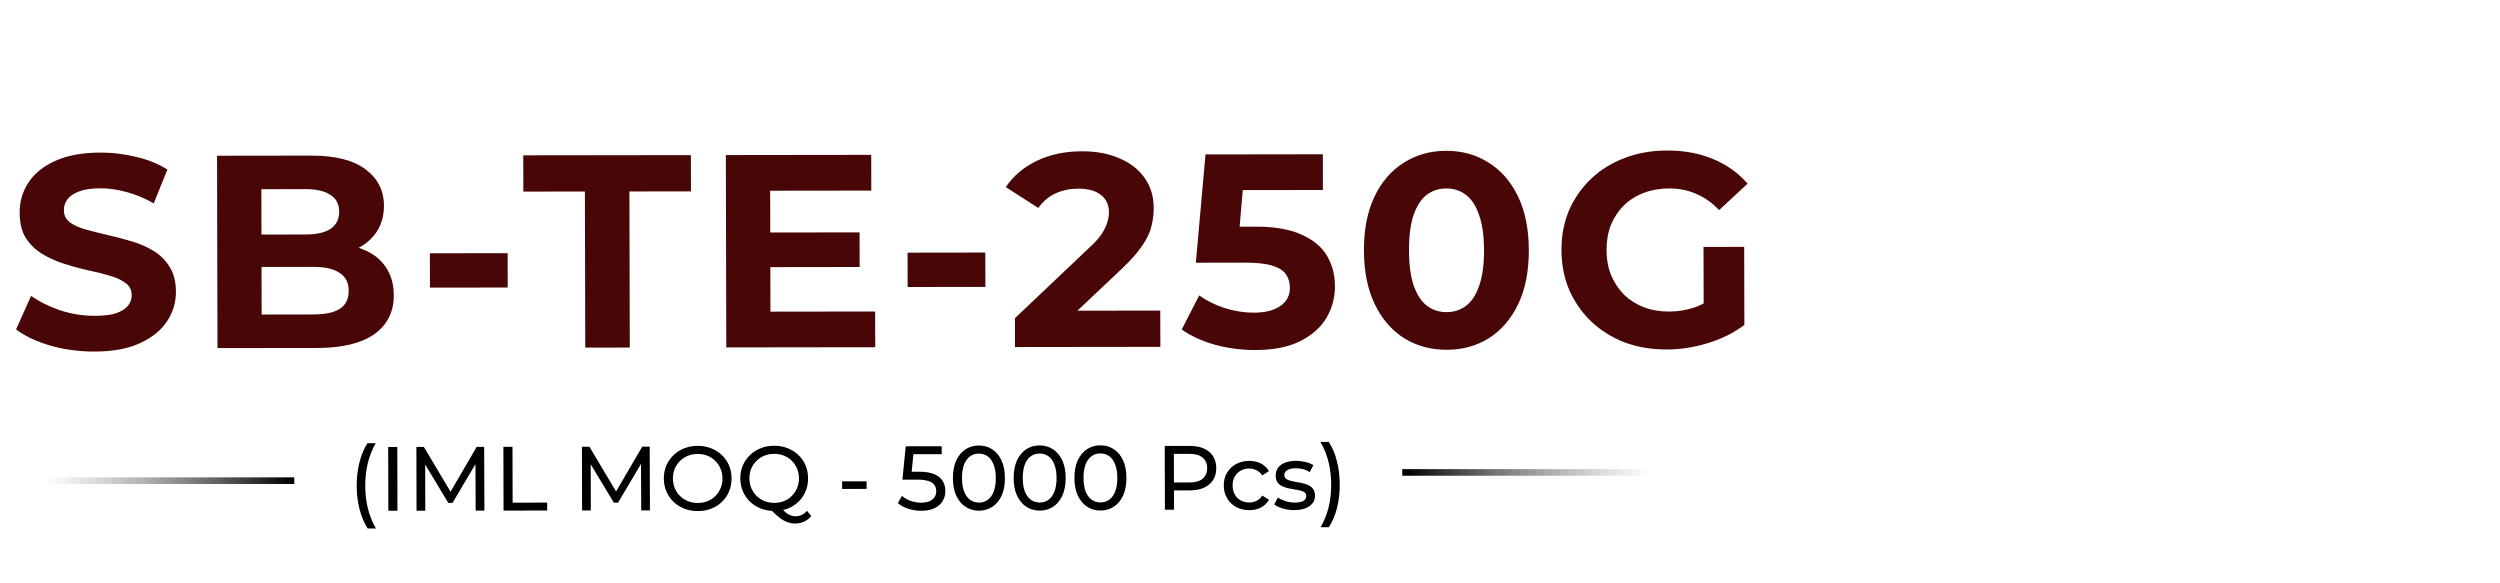
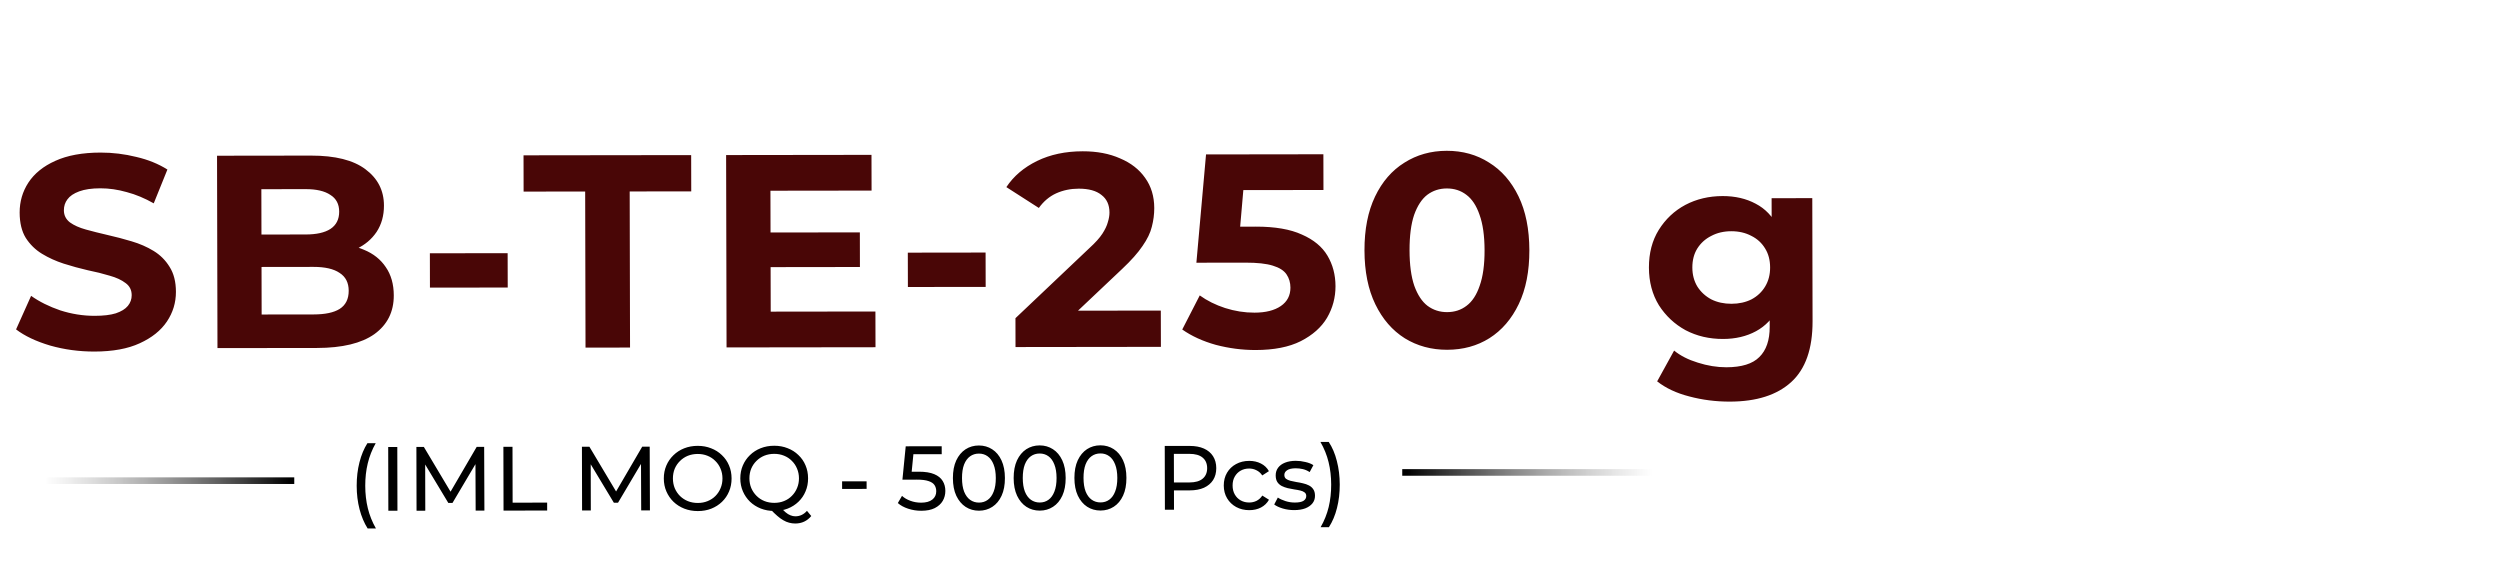
<svg xmlns="http://www.w3.org/2000/svg" width="326" height="76" viewBox="0 0 326 76" fill="none">
-   <path d="M12.315 45.843C10.309 45.846 8.385 45.585 6.544 45.062C4.703 44.515 3.22 43.812 2.095 42.954L4.056 38.579C5.133 39.342 6.401 39.974 7.859 40.473C9.342 40.949 10.835 41.186 12.341 41.184C13.487 41.183 14.407 41.074 15.099 40.858C15.815 40.618 16.34 40.295 16.674 39.888C17.007 39.482 17.174 39.016 17.172 38.49C17.171 37.821 16.907 37.296 16.38 36.914C15.854 36.509 15.16 36.187 14.3 35.95C13.439 35.688 12.483 35.45 11.431 35.236C10.403 34.999 9.363 34.714 8.311 34.38C7.283 34.047 6.339 33.619 5.477 33.094C4.616 32.57 3.91 31.878 3.358 31.018C2.831 30.159 2.565 29.06 2.562 27.723C2.559 26.289 2.938 24.987 3.7 23.815C4.486 22.619 5.654 21.674 7.206 20.979C8.781 20.26 10.751 19.899 13.116 19.896C14.693 19.894 16.247 20.083 17.776 20.464C19.306 20.82 20.657 21.368 21.83 22.107L20.048 26.517C18.876 25.849 17.704 25.361 16.532 25.052C15.361 24.719 14.214 24.554 13.091 24.555C11.968 24.557 11.049 24.689 10.333 24.953C9.616 25.217 9.104 25.564 8.794 25.994C8.484 26.401 8.33 26.879 8.331 27.428C8.333 28.073 8.597 28.599 9.123 29.004C9.65 29.386 10.343 29.695 11.204 29.933C12.065 30.171 13.009 30.409 14.037 30.646C15.088 30.884 16.128 31.157 17.156 31.466C18.208 31.775 19.165 32.192 20.026 32.717C20.887 33.241 21.582 33.933 22.109 34.792C22.661 35.652 22.938 36.738 22.941 38.052C22.944 39.462 22.553 40.753 21.767 41.924C20.982 43.096 19.801 44.041 18.226 44.76C16.675 45.479 14.704 45.84 12.315 45.843ZM28.358 45.392L28.301 20.306L40.557 20.29C43.711 20.286 46.077 20.88 47.657 22.073C49.26 23.265 50.064 24.841 50.068 26.8C50.071 28.114 49.752 29.261 49.109 30.241C48.466 31.198 47.584 31.94 46.462 32.467C45.34 32.994 44.051 33.258 42.593 33.26L43.271 31.79C44.848 31.788 46.246 32.049 47.465 32.573C48.685 33.073 49.63 33.824 50.302 34.827C50.997 35.829 51.346 37.059 51.349 38.517C51.354 40.667 50.51 42.352 48.816 43.573C47.123 44.77 44.628 45.37 41.331 45.375L28.358 45.392ZM34.118 41.012L40.891 41.003C42.396 41.001 43.53 40.761 44.294 40.282C45.081 39.779 45.473 38.99 45.471 37.915C45.468 36.864 45.072 36.088 44.283 35.587C43.517 35.063 42.382 34.801 40.877 34.803L33.674 34.813L33.664 30.584L39.864 30.576C41.273 30.574 42.348 30.334 43.087 29.855C43.851 29.352 44.231 28.599 44.229 27.596C44.227 26.616 43.843 25.888 43.077 25.412C42.335 24.911 41.26 24.661 39.85 24.663L34.081 24.671L34.118 41.012ZM56.065 37.507L56.055 33.028L66.196 33.014L66.207 37.494L56.065 37.507ZM76.317 45.328L76.271 24.974L68.243 24.984L68.233 20.254L90.093 20.225L90.103 24.955L82.076 24.966L82.123 45.321L76.317 45.328ZM100.012 30.318L112.089 30.302L112.099 34.817L100.023 34.833L100.012 30.318ZM100.466 40.638L114.12 40.62L114.13 45.279L94.707 45.304L94.65 20.219L113.607 20.194L113.618 24.853L100.43 24.87L100.466 40.638ZM118.354 37.425L118.344 32.946L128.486 32.932L128.496 37.412L118.354 37.425ZM132.353 45.255L132.345 41.492L142 32.341C142.762 31.647 143.322 31.025 143.68 30.475C144.037 29.925 144.274 29.423 144.393 28.969C144.535 28.515 144.606 28.097 144.605 27.715C144.603 26.711 144.255 25.947 143.561 25.422C142.89 24.874 141.898 24.601 140.584 24.602C139.533 24.604 138.554 24.808 137.647 25.215C136.764 25.623 136.013 26.257 135.394 27.118L131.159 24.4C132.111 22.965 133.447 21.828 135.165 20.99C136.883 20.151 138.865 19.731 141.111 19.728C142.974 19.725 144.599 20.034 145.987 20.653C147.397 21.248 148.486 22.095 149.253 23.193C150.044 24.291 150.442 25.605 150.445 27.134C150.447 27.946 150.341 28.758 150.128 29.571C149.939 30.36 149.535 31.196 148.915 32.081C148.32 32.966 147.438 33.958 146.27 35.059L138.26 42.631L137.144 40.518L151.3 40.499L151.311 45.23L132.353 45.255ZM163.669 45.644C161.925 45.646 160.193 45.421 158.472 44.969C156.774 44.494 155.315 43.827 154.095 42.968L156.378 38.522C157.336 39.213 158.436 39.761 159.679 40.166C160.946 40.57 162.225 40.772 163.515 40.77C164.972 40.768 166.118 40.48 166.953 39.905C167.788 39.331 168.204 38.53 168.202 37.503C168.201 36.858 168.032 36.285 167.696 35.783C167.361 35.282 166.763 34.901 165.902 34.639C165.065 34.377 163.882 34.247 162.353 34.249L155.939 34.258L157.197 20.137L172.499 20.116L172.509 24.775L159.286 24.793L162.29 22.137L161.417 32.208L158.401 29.56L163.704 29.553C166.189 29.55 168.185 29.893 169.691 30.584C171.222 31.251 172.335 32.17 173.03 33.339C173.726 34.509 174.075 35.835 174.079 37.316C174.082 38.797 173.715 40.171 172.977 41.438C172.239 42.682 171.095 43.699 169.544 44.489C168.017 45.256 166.058 45.64 163.669 45.644ZM188.637 45.611C186.583 45.613 184.742 45.114 183.115 44.113C181.488 43.088 180.207 41.608 179.271 39.674C178.334 37.74 177.863 35.4 177.857 32.652C177.851 29.905 178.311 27.563 179.239 25.626C180.166 23.69 181.441 22.219 183.063 21.213C184.685 20.184 186.524 19.668 188.578 19.665C190.657 19.663 192.498 20.174 194.101 21.199C195.727 22.2 197.009 23.668 197.945 25.602C198.881 27.536 199.353 29.876 199.359 32.624C199.365 35.371 198.904 37.713 197.977 39.65C197.05 41.586 195.775 43.069 194.153 44.098C192.554 45.104 190.716 45.608 188.637 45.611ZM188.626 40.701C189.606 40.7 190.453 40.424 191.169 39.873C191.908 39.323 192.48 38.45 192.883 37.255C193.31 36.06 193.522 34.519 193.517 32.632C193.513 30.744 193.295 29.203 192.862 28.009C192.453 26.816 191.878 25.944 191.136 25.396C190.418 24.847 189.569 24.573 188.59 24.575C187.634 24.576 186.786 24.852 186.047 25.402C185.332 25.953 184.76 26.826 184.333 28.021C183.929 29.216 183.73 30.757 183.734 32.644C183.738 34.532 183.945 36.072 184.354 37.266C184.787 38.46 185.362 39.332 186.08 39.88C186.822 40.429 187.671 40.702 188.626 40.701ZM217.332 45.573C215.349 45.575 213.521 45.267 211.847 44.648C210.197 44.005 208.749 43.099 207.504 41.931C206.283 40.761 205.325 39.389 204.628 37.813C203.956 36.237 203.617 34.506 203.613 32.618C203.609 30.731 203.939 28.998 204.604 27.421C205.294 25.843 206.258 24.468 207.498 23.296C208.737 22.123 210.193 21.226 211.864 20.602C213.535 19.955 215.373 19.63 217.38 19.627C219.602 19.624 221.598 19.992 223.367 20.73C225.161 21.469 226.669 22.542 227.89 23.95L224.171 27.395C223.261 26.44 222.268 25.737 221.192 25.284C220.116 24.808 218.944 24.571 217.678 24.572C216.46 24.574 215.349 24.767 214.347 25.15C213.344 25.534 212.474 26.084 211.735 26.802C211.019 27.52 210.46 28.369 210.056 29.349C209.676 30.329 209.487 31.416 209.49 32.611C209.493 33.781 209.686 34.856 210.071 35.835C210.479 36.814 211.043 37.673 211.761 38.413C212.503 39.129 213.365 39.677 214.345 40.058C215.349 40.439 216.449 40.629 217.643 40.627C218.79 40.626 219.9 40.445 220.975 40.085C222.073 39.701 223.135 39.067 224.16 38.182L227.466 42.37C226.107 43.399 224.52 44.19 222.705 44.742C220.915 45.293 219.124 45.571 217.332 45.573ZM222.161 41.624L222.139 32.2L227.443 32.193L227.466 42.37L222.161 41.624Z" fill="#490606" />
+   <path d="M12.315 45.843C10.309 45.846 8.385 45.585 6.544 45.062C4.703 44.515 3.22 43.812 2.095 42.954L4.056 38.579C5.133 39.342 6.401 39.974 7.859 40.473C9.342 40.949 10.835 41.186 12.341 41.184C13.487 41.183 14.407 41.074 15.099 40.858C15.815 40.618 16.34 40.295 16.674 39.888C17.007 39.482 17.174 39.016 17.172 38.49C17.171 37.821 16.907 37.296 16.38 36.914C15.854 36.509 15.16 36.187 14.3 35.95C13.439 35.688 12.483 35.45 11.431 35.236C10.403 34.999 9.363 34.714 8.311 34.38C7.283 34.047 6.339 33.619 5.477 33.094C4.616 32.57 3.91 31.878 3.358 31.018C2.831 30.159 2.565 29.06 2.562 27.723C2.559 26.289 2.938 24.987 3.7 23.815C4.486 22.619 5.654 21.674 7.206 20.979C8.781 20.26 10.751 19.899 13.116 19.896C14.693 19.894 16.247 20.083 17.776 20.464C19.306 20.82 20.657 21.368 21.83 22.107L20.048 26.517C18.876 25.849 17.704 25.361 16.532 25.052C15.361 24.719 14.214 24.554 13.091 24.555C11.968 24.557 11.049 24.689 10.333 24.953C9.616 25.217 9.104 25.564 8.794 25.994C8.484 26.401 8.33 26.879 8.331 27.428C8.333 28.073 8.597 28.599 9.123 29.004C9.65 29.386 10.343 29.695 11.204 29.933C12.065 30.171 13.009 30.409 14.037 30.646C15.088 30.884 16.128 31.157 17.156 31.466C18.208 31.775 19.165 32.192 20.026 32.717C20.887 33.241 21.582 33.933 22.109 34.792C22.661 35.652 22.938 36.738 22.941 38.052C22.944 39.462 22.553 40.753 21.767 41.924C20.982 43.096 19.801 44.041 18.226 44.76C16.675 45.479 14.704 45.84 12.315 45.843ZM28.358 45.392L28.301 20.306L40.557 20.29C43.711 20.286 46.077 20.88 47.657 22.073C49.26 23.265 50.064 24.841 50.068 26.8C50.071 28.114 49.752 29.261 49.109 30.241C48.466 31.198 47.584 31.94 46.462 32.467C45.34 32.994 44.051 33.258 42.593 33.26L43.271 31.79C44.848 31.788 46.246 32.049 47.465 32.573C48.685 33.073 49.63 33.824 50.302 34.827C50.997 35.829 51.346 37.059 51.349 38.517C51.354 40.667 50.51 42.352 48.816 43.573C47.123 44.77 44.628 45.37 41.331 45.375L28.358 45.392ZM34.118 41.012L40.891 41.003C42.396 41.001 43.53 40.761 44.294 40.282C45.081 39.779 45.473 38.99 45.471 37.915C45.468 36.864 45.072 36.088 44.283 35.587C43.517 35.063 42.382 34.801 40.877 34.803L33.674 34.813L33.664 30.584L39.864 30.576C41.273 30.574 42.348 30.334 43.087 29.855C43.851 29.352 44.231 28.599 44.229 27.596C44.227 26.616 43.843 25.888 43.077 25.412C42.335 24.911 41.26 24.661 39.85 24.663L34.081 24.671L34.118 41.012ZM56.065 37.507L56.055 33.028L66.196 33.014L66.207 37.494L56.065 37.507ZM76.352 45.328L76.306 24.974L68.278 24.984L68.268 20.254L90.128 20.225L90.138 24.955L82.111 24.966L82.157 45.321L76.352 45.328ZM100.047 30.318L112.124 30.302L112.134 34.817L100.058 34.833L100.047 30.318ZM100.501 40.638L114.155 40.62L114.165 45.279L94.742 45.304L94.685 20.219L113.642 20.194L113.653 24.853L100.465 24.87L100.501 40.638ZM118.389 37.425L118.379 32.946L128.521 32.932L128.531 37.412L118.389 37.425ZM132.423 45.255L132.415 41.492L142.07 32.341C142.832 31.647 143.392 31.025 143.75 30.475C144.107 29.925 144.344 29.423 144.463 28.969C144.605 28.515 144.676 28.097 144.675 27.715C144.673 26.711 144.325 25.947 143.631 25.422C142.96 24.874 141.968 24.6 140.654 24.602C139.603 24.604 138.624 24.808 137.717 25.215C136.834 25.622 136.083 26.257 135.464 27.117L131.229 24.399C132.181 22.965 133.517 21.828 135.235 20.99C136.953 20.151 138.935 19.731 141.181 19.728C143.044 19.725 144.669 20.034 146.057 20.653C147.467 21.248 148.556 22.095 149.323 23.193C150.114 24.291 150.512 25.605 150.515 27.134C150.517 27.946 150.411 28.758 150.198 29.571C150.009 30.359 149.604 31.196 148.985 32.081C148.39 32.966 147.508 33.958 146.34 35.059L138.33 42.631L137.214 40.518L151.37 40.499L151.381 45.23L132.423 45.255ZM163.739 45.643C161.995 45.646 160.263 45.421 158.542 44.969C156.844 44.494 155.385 43.827 154.165 42.968L156.448 38.522C157.406 39.213 158.506 39.761 159.749 40.166C161.016 40.57 162.295 40.772 163.585 40.77C165.042 40.768 166.188 40.48 167.023 39.905C167.858 39.331 168.274 38.53 168.272 37.503C168.271 36.858 168.102 36.284 167.766 35.783C167.431 35.282 166.833 34.9 165.972 34.639C165.135 34.377 163.952 34.247 162.423 34.249L156.009 34.258L157.267 20.137L172.569 20.116L172.579 24.775L159.356 24.793L162.36 22.137L161.487 32.208L158.471 29.56L163.774 29.553C166.259 29.55 168.255 29.893 169.761 30.584C171.292 31.251 172.405 32.169 173.1 33.339C173.796 34.509 174.145 35.834 174.149 37.316C174.152 38.797 173.785 40.171 173.047 41.438C172.309 42.682 171.165 43.699 169.614 44.489C168.087 45.255 166.128 45.64 163.739 45.643ZM188.707 45.611C186.653 45.613 184.812 45.114 183.185 44.113C181.558 43.087 180.277 41.608 179.341 39.674C178.404 37.74 177.933 35.4 177.927 32.652C177.921 29.905 178.381 27.563 179.309 25.626C180.236 23.69 181.511 22.219 183.133 21.213C184.755 20.184 186.594 19.668 188.648 19.665C190.727 19.662 192.568 20.174 194.171 21.199C195.797 22.2 197.079 23.668 198.015 25.602C198.951 27.536 199.422 29.876 199.429 32.624C199.435 35.371 198.974 37.713 198.047 39.649C197.12 41.586 195.845 43.069 194.223 44.098C192.624 45.104 190.786 45.608 188.707 45.611ZM188.696 40.701C189.676 40.7 190.523 40.424 191.239 39.873C191.978 39.323 192.55 38.45 192.953 37.255C193.38 36.06 193.592 34.519 193.587 32.631C193.583 30.744 193.365 29.203 192.932 28.009C192.523 26.815 191.948 25.944 191.206 25.396C190.488 24.847 189.639 24.573 188.66 24.575C187.704 24.576 186.856 24.852 186.117 25.402C185.402 25.953 184.83 26.826 184.403 28.021C183.999 29.216 183.8 30.757 183.804 32.644C183.808 34.532 184.015 36.072 184.424 37.266C184.857 38.46 185.432 39.332 186.15 39.88C186.892 40.429 187.741 40.702 188.696 40.701ZM225.56 52.371C223.744 52.373 221.987 52.149 220.29 51.697C218.617 51.269 217.218 50.614 216.093 49.731L218.305 45.715C219.119 46.383 220.148 46.907 221.391 47.288C222.658 47.692 223.901 47.894 225.119 47.892C227.102 47.889 228.535 47.446 229.417 46.56C230.322 45.675 230.773 44.361 230.769 42.617L230.763 39.714L231.11 34.876L231.027 30.002L231.018 25.845L236.322 25.838L236.358 41.892C236.366 45.476 235.441 48.117 233.581 49.816C231.721 51.515 229.048 52.366 225.56 52.371ZM224.681 44.201C222.889 44.204 221.264 43.824 219.804 43.061C218.369 42.275 217.208 41.189 216.321 39.804C215.458 38.396 215.024 36.76 215.02 34.897C215.015 33.009 215.442 31.372 216.299 29.985C217.179 28.575 218.336 27.486 219.767 26.72C221.223 25.953 222.847 25.569 224.638 25.567C226.263 25.564 227.697 25.897 228.941 26.564C230.185 27.208 231.155 28.222 231.851 29.607C232.547 30.968 232.897 32.723 232.902 34.873C232.907 36.999 232.564 38.756 231.875 40.142C231.185 41.505 230.22 42.522 228.979 43.192C227.738 43.863 226.305 44.199 224.681 44.201ZM225.781 39.613C226.761 39.612 227.632 39.419 228.396 39.036C229.16 38.629 229.756 38.067 230.184 37.349C230.612 36.632 230.826 35.808 230.823 34.876C230.821 33.92 230.604 33.096 230.173 32.404C229.741 31.688 229.143 31.139 228.377 30.758C227.612 30.353 226.739 30.151 225.76 30.152C224.78 30.153 223.909 30.358 223.145 30.765C222.381 31.148 221.773 31.698 221.321 32.416C220.893 33.109 220.68 33.934 220.682 34.889C220.684 35.821 220.901 36.645 221.332 37.361C221.788 38.077 222.399 38.638 223.164 39.043C223.929 39.424 224.802 39.614 225.781 39.613Z" fill="#490606" />
  <path d="M47.938 68.909C47.485 68.189 47.134 67.358 46.887 66.416C46.639 65.466 46.514 64.445 46.512 63.352C46.509 62.26 46.63 61.238 46.873 60.287C47.116 59.329 47.463 58.497 47.912 57.792L48.993 57.79C48.52 58.63 48.174 59.51 47.954 60.428C47.734 61.34 47.626 62.314 47.628 63.351C47.63 64.388 47.743 65.366 47.967 66.284C48.191 67.195 48.542 68.069 49.019 68.908L47.938 68.909ZM50.64 66.601L50.621 58.287L51.808 58.285L51.827 66.6L50.64 66.601ZM54.317 66.597L54.298 58.282L55.272 58.281L59.016 64.559L58.493 64.56L62.161 58.272L63.135 58.27L63.166 66.585L62.025 66.586L61.998 60.066L62.272 60.065L59.006 65.581L58.46 65.582L55.145 60.075L55.442 60.074L55.457 66.595L54.317 66.597ZM65.661 66.582L65.642 58.267L66.83 58.266L66.846 65.547L71.348 65.541L71.35 66.574L65.661 66.582ZM75.903 66.568L75.884 58.254L76.858 58.252L80.602 64.531L80.079 64.532L83.747 58.243L84.721 58.242L84.752 66.556L83.612 66.558L83.585 60.037L83.858 60.037L80.592 65.552L80.046 65.553L76.731 60.046L77.028 60.046L77.043 66.567L75.903 66.568ZM91.001 66.643C90.367 66.644 89.777 66.538 89.23 66.325C88.691 66.112 88.223 65.816 87.827 65.436C87.43 65.049 87.12 64.597 86.897 64.083C86.674 63.569 86.562 63.007 86.561 62.397C86.559 61.787 86.669 61.225 86.889 60.71C87.11 60.195 87.418 59.747 87.813 59.366C88.208 58.978 88.674 58.676 89.212 58.462C89.75 58.247 90.34 58.14 90.981 58.139C91.615 58.138 92.197 58.244 92.728 58.457C93.267 58.662 93.735 58.959 94.132 59.346C94.536 59.726 94.846 60.173 95.061 60.687C95.284 61.202 95.396 61.768 95.398 62.385C95.399 63.003 95.29 63.569 95.069 64.084C94.856 64.599 94.549 65.051 94.146 65.439C93.751 65.82 93.284 66.118 92.746 66.332C92.216 66.539 91.634 66.642 91.001 66.643ZM90.998 65.586C91.458 65.586 91.881 65.506 92.269 65.347C92.664 65.188 93.004 64.966 93.289 64.68C93.581 64.387 93.806 64.046 93.963 63.658C94.129 63.27 94.211 62.846 94.21 62.387C94.209 61.928 94.125 61.504 93.958 61.116C93.798 60.728 93.572 60.392 93.278 60.108C92.993 59.815 92.651 59.59 92.255 59.432C91.867 59.274 91.443 59.195 90.984 59.196C90.517 59.197 90.085 59.276 89.69 59.435C89.302 59.594 88.962 59.82 88.67 60.114C88.377 60.399 88.148 60.736 87.983 61.124C87.826 61.512 87.747 61.936 87.748 62.395C87.749 62.855 87.83 63.278 87.989 63.666C88.156 64.054 88.386 64.394 88.68 64.686C88.974 64.971 89.315 65.192 89.703 65.35C90.099 65.508 90.531 65.587 90.998 65.586ZM100.976 66.63C100.343 66.631 99.752 66.525 99.206 66.312C98.667 66.099 98.199 65.802 97.802 65.423C97.405 65.035 97.095 64.584 96.873 64.07C96.65 63.556 96.537 62.993 96.536 62.384C96.535 61.774 96.644 61.212 96.865 60.697C97.085 60.182 97.393 59.734 97.788 59.353C98.183 58.965 98.65 58.663 99.188 58.449C99.726 58.234 100.315 58.127 100.957 58.126C101.59 58.125 102.173 58.231 102.704 58.444C103.242 58.649 103.71 58.946 104.107 59.333C104.512 59.713 104.822 60.16 105.037 60.674C105.26 61.188 105.372 61.755 105.373 62.372C105.375 62.99 105.265 63.556 105.044 64.071C104.832 64.586 104.524 65.038 104.121 65.426C103.726 65.807 103.259 66.105 102.721 66.319C102.191 66.526 101.61 66.629 100.976 66.63ZM103.7 68.266C103.423 68.266 103.157 68.231 102.904 68.16C102.65 68.097 102.397 67.99 102.143 67.84C101.889 67.698 101.627 67.508 101.358 67.271C101.088 67.042 100.794 66.757 100.477 66.417L101.747 66.083C101.985 66.375 102.211 66.613 102.426 66.794C102.648 66.984 102.866 67.119 103.08 67.198C103.294 67.284 103.504 67.328 103.71 67.327C104.304 67.327 104.81 67.088 105.228 66.613L105.788 67.289C105.251 67.939 104.555 68.265 103.7 68.266ZM100.974 65.573C101.433 65.572 101.856 65.493 102.244 65.334C102.64 65.175 102.98 64.949 103.264 64.655C103.556 64.362 103.781 64.021 103.939 63.633C104.104 63.245 104.186 62.825 104.185 62.374C104.184 61.914 104.1 61.491 103.933 61.103C103.774 60.715 103.547 60.379 103.254 60.094C102.968 59.802 102.627 59.577 102.231 59.419C101.842 59.261 101.418 59.182 100.959 59.183C100.492 59.183 100.061 59.263 99.665 59.422C99.277 59.581 98.937 59.807 98.645 60.1C98.353 60.386 98.124 60.723 97.959 61.111C97.801 61.499 97.723 61.923 97.724 62.382C97.725 62.834 97.805 63.253 97.964 63.641C98.132 64.029 98.362 64.369 98.656 64.662C98.949 64.954 99.29 65.179 99.679 65.337C100.075 65.495 100.507 65.574 100.974 65.573ZM109.811 63.756L109.809 62.77L113.004 62.766L113.007 63.752L109.811 63.756ZM120.132 66.605C119.546 66.606 118.976 66.515 118.421 66.334C117.874 66.153 117.426 65.908 117.077 65.599L117.622 64.66C117.899 64.921 118.26 65.135 118.704 65.3C119.148 65.466 119.619 65.549 120.118 65.548C120.751 65.547 121.238 65.412 121.578 65.142C121.918 64.872 122.087 64.512 122.086 64.061C122.086 63.752 122.01 63.483 121.859 63.253C121.708 63.024 121.446 62.85 121.074 62.731C120.709 62.605 120.206 62.543 119.565 62.544L117.676 62.546L118.106 58.198L122.797 58.192L122.8 59.225L118.548 59.231L119.164 58.648L118.827 62.081L118.208 61.512L119.812 61.51C120.643 61.509 121.313 61.615 121.82 61.828C122.327 62.041 122.696 62.337 122.926 62.717C123.157 63.089 123.273 63.52 123.274 64.011C123.275 64.487 123.161 64.922 122.932 65.318C122.704 65.707 122.356 66.02 121.889 66.258C121.431 66.488 120.845 66.604 120.132 66.605ZM127.665 66.595C127.016 66.596 126.434 66.43 125.918 66.098C125.411 65.766 125.006 65.284 124.703 64.651C124.409 64.018 124.261 63.25 124.259 62.347C124.257 61.445 124.401 60.676 124.693 60.042C124.992 59.408 125.395 58.925 125.901 58.592C126.415 58.258 126.997 58.091 127.646 58.091C128.287 58.09 128.866 58.255 129.381 58.587C129.897 58.919 130.302 59.401 130.596 60.035C130.89 60.668 131.039 61.436 131.041 62.338C131.043 63.241 130.898 64.009 130.607 64.643C130.315 65.277 129.912 65.761 129.398 66.094C128.884 66.427 128.307 66.594 127.665 66.595ZM127.663 65.538C128.098 65.537 128.478 65.418 128.802 65.18C129.134 64.942 129.391 64.585 129.572 64.11C129.761 63.635 129.855 63.045 129.853 62.34C129.851 61.635 129.755 61.045 129.564 60.571C129.381 60.096 129.123 59.74 128.789 59.502C128.464 59.265 128.084 59.147 127.648 59.148C127.213 59.148 126.829 59.267 126.497 59.505C126.165 59.743 125.904 60.1 125.715 60.576C125.534 61.051 125.445 61.641 125.446 62.346C125.448 63.05 125.54 63.64 125.724 64.115C125.915 64.59 126.177 64.946 126.51 65.183C126.843 65.42 127.227 65.538 127.663 65.538ZM135.588 66.585C134.938 66.585 134.356 66.42 133.84 66.088C133.333 65.756 132.928 65.274 132.626 64.641C132.331 64.007 132.183 63.239 132.181 62.337C132.179 61.434 132.324 60.666 132.615 60.032C132.915 59.398 133.317 58.914 133.823 58.581C134.337 58.248 134.919 58.081 135.568 58.08C136.21 58.079 136.788 58.245 137.304 58.577C137.819 58.909 138.224 59.391 138.518 60.024C138.813 60.657 138.961 61.425 138.963 62.328C138.965 63.231 138.82 63.999 138.529 64.633C138.237 65.267 137.835 65.75 137.321 66.083C136.807 66.417 136.229 66.584 135.588 66.585ZM135.585 65.528C136.021 65.527 136.401 65.408 136.725 65.17C137.057 64.932 137.313 64.575 137.494 64.1C137.683 63.624 137.777 63.034 137.775 62.33C137.774 61.625 137.677 61.035 137.486 60.56C137.303 60.085 137.045 59.729 136.712 59.492C136.387 59.255 136.006 59.137 135.571 59.137C135.135 59.138 134.751 59.257 134.419 59.495C134.087 59.733 133.827 60.09 133.638 60.565C133.457 61.041 133.367 61.63 133.369 62.335C133.37 63.04 133.463 63.63 133.646 64.105C133.837 64.579 134.099 64.936 134.432 65.173C134.765 65.41 135.15 65.528 135.585 65.528ZM143.51 66.574C142.861 66.575 142.278 66.409 141.763 66.078C141.255 65.746 140.85 65.263 140.548 64.63C140.254 63.997 140.105 63.229 140.103 62.326C140.101 61.424 140.246 60.655 140.538 60.022C140.837 59.388 141.24 58.904 141.746 58.571C142.26 58.238 142.841 58.071 143.491 58.07C144.132 58.069 144.71 58.234 145.226 58.566C145.741 58.898 146.146 59.381 146.441 60.014C146.735 60.647 146.883 61.415 146.885 62.318C146.888 63.22 146.743 63.989 146.451 64.622C146.16 65.256 145.757 65.74 145.243 66.073C144.729 66.406 144.151 66.573 143.51 66.574ZM143.508 65.517C143.943 65.516 144.323 65.397 144.647 65.159C144.979 64.921 145.236 64.564 145.417 64.089C145.606 63.614 145.699 63.024 145.698 62.319C145.696 61.614 145.6 61.025 145.409 60.55C145.225 60.075 144.967 59.719 144.634 59.482C144.309 59.245 143.929 59.126 143.493 59.127C143.058 59.127 142.674 59.247 142.342 59.485C142.01 59.723 141.749 60.079 141.56 60.555C141.379 61.03 141.289 61.62 141.291 62.325C141.293 63.03 141.385 63.619 141.568 64.094C141.759 64.569 142.022 64.925 142.355 65.162C142.688 65.399 143.072 65.518 143.508 65.517ZM151.902 66.468L151.883 58.154L155.126 58.149C155.854 58.148 156.476 58.262 156.991 58.491C157.506 58.72 157.903 59.052 158.181 59.488C158.459 59.923 158.599 60.441 158.601 61.043C158.602 61.645 158.465 62.164 158.188 62.599C157.912 63.028 157.517 63.361 157.003 63.599C156.489 63.829 155.867 63.945 155.139 63.946L152.55 63.949L153.083 63.39L153.09 66.466L151.902 66.468ZM153.083 63.509L152.547 62.916L155.101 62.912C155.861 62.911 156.435 62.748 156.822 62.423C157.217 62.098 157.414 61.638 157.413 61.045C157.411 60.451 157.212 59.992 156.816 59.667C156.427 59.343 155.853 59.182 155.092 59.183L152.539 59.186L153.072 58.592L153.083 63.509ZM162.912 66.525C162.271 66.526 161.697 66.388 161.189 66.111C160.69 65.835 160.297 65.455 160.011 64.973C159.724 64.49 159.581 63.936 159.579 63.31C159.578 62.685 159.719 62.13 160.003 61.647C160.287 61.163 160.678 60.787 161.176 60.517C161.683 60.239 162.256 60.1 162.898 60.099C163.468 60.098 163.975 60.212 164.419 60.441C164.871 60.663 165.22 60.995 165.466 61.438L164.601 61.997C164.394 61.689 164.14 61.463 163.839 61.321C163.546 61.171 163.229 61.096 162.888 61.097C162.476 61.097 162.108 61.189 161.784 61.371C161.46 61.554 161.203 61.812 161.014 62.144C160.824 62.469 160.73 62.858 160.731 63.309C160.732 63.76 160.828 64.152 161.019 64.484C161.21 64.817 161.468 65.074 161.793 65.255C162.118 65.437 162.486 65.528 162.898 65.527C163.239 65.527 163.555 65.455 163.848 65.312C164.148 65.161 164.401 64.931 164.607 64.622L165.475 65.167C165.23 65.603 164.883 65.94 164.432 66.178C163.989 66.409 163.482 66.524 162.912 66.525ZM168.76 66.517C168.237 66.518 167.738 66.447 167.263 66.305C166.795 66.163 166.426 65.99 166.157 65.784L166.63 64.881C166.899 65.063 167.232 65.216 167.629 65.343C168.025 65.469 168.429 65.532 168.841 65.531C169.371 65.531 169.751 65.455 169.98 65.304C170.217 65.153 170.336 64.943 170.335 64.674C170.335 64.476 170.263 64.322 170.12 64.211C169.978 64.1 169.787 64.017 169.55 63.962C169.32 63.907 169.062 63.86 168.777 63.821C168.492 63.774 168.207 63.719 167.922 63.656C167.636 63.585 167.375 63.49 167.137 63.372C166.899 63.245 166.709 63.075 166.566 62.862C166.423 62.64 166.351 62.347 166.35 61.983C166.349 61.603 166.455 61.27 166.668 60.985C166.882 60.7 167.182 60.481 167.57 60.33C167.965 60.172 168.432 60.092 168.971 60.091C169.382 60.09 169.798 60.141 170.218 60.244C170.646 60.338 170.995 60.476 171.264 60.658L170.779 61.561C170.494 61.372 170.197 61.242 169.888 61.171C169.579 61.1 169.27 61.065 168.961 61.065C168.462 61.066 168.09 61.149 167.845 61.316C167.6 61.475 167.478 61.681 167.478 61.934C167.479 62.148 167.55 62.314 167.693 62.433C167.844 62.543 168.034 62.63 168.264 62.693C168.502 62.756 168.763 62.811 169.048 62.858C169.333 62.898 169.619 62.953 169.904 63.024C170.189 63.087 170.447 63.177 170.676 63.296C170.914 63.414 171.105 63.58 171.248 63.794C171.399 64.007 171.475 64.292 171.475 64.649C171.476 65.029 171.366 65.358 171.145 65.635C170.924 65.912 170.612 66.131 170.208 66.29C169.805 66.441 169.322 66.516 168.76 66.517ZM173.29 68.744L172.209 68.746C172.69 67.906 173.04 67.03 173.26 66.119C173.48 65.2 173.588 64.222 173.586 63.185C173.584 62.148 173.471 61.174 173.247 60.264C173.023 59.345 172.669 58.467 172.184 57.628L173.265 57.627C173.733 58.331 174.088 59.162 174.327 60.12C174.575 61.069 174.7 62.091 174.703 63.184C174.705 64.276 174.585 65.298 174.341 66.249C174.106 67.191 173.755 68.023 173.29 68.744Z" fill="black" />
  <path d="M182.853 61.606H221.225" stroke="url(#paint0_linear_2040_723)" stroke-width="0.863" />
  <path d="M38.372 62.679H-0" stroke="url(#paint1_linear_2040_723)" stroke-width="0.863" />
  <defs>
    <linearGradient id="paint0_linear_2040_723" x1="215.469" y1="62.106" x2="183.492" y2="62.106" gradientUnits="userSpaceOnUse">
      <stop stop-color="#666666" stop-opacity="0" />
      <stop offset="1" />
    </linearGradient>
    <linearGradient id="paint1_linear_2040_723" x1="5.755" y1="63.179" x2="37.733" y2="63.179" gradientUnits="userSpaceOnUse">
      <stop stop-color="#666666" stop-opacity="0" />
      <stop offset="1" />
    </linearGradient>
  </defs>
</svg>
